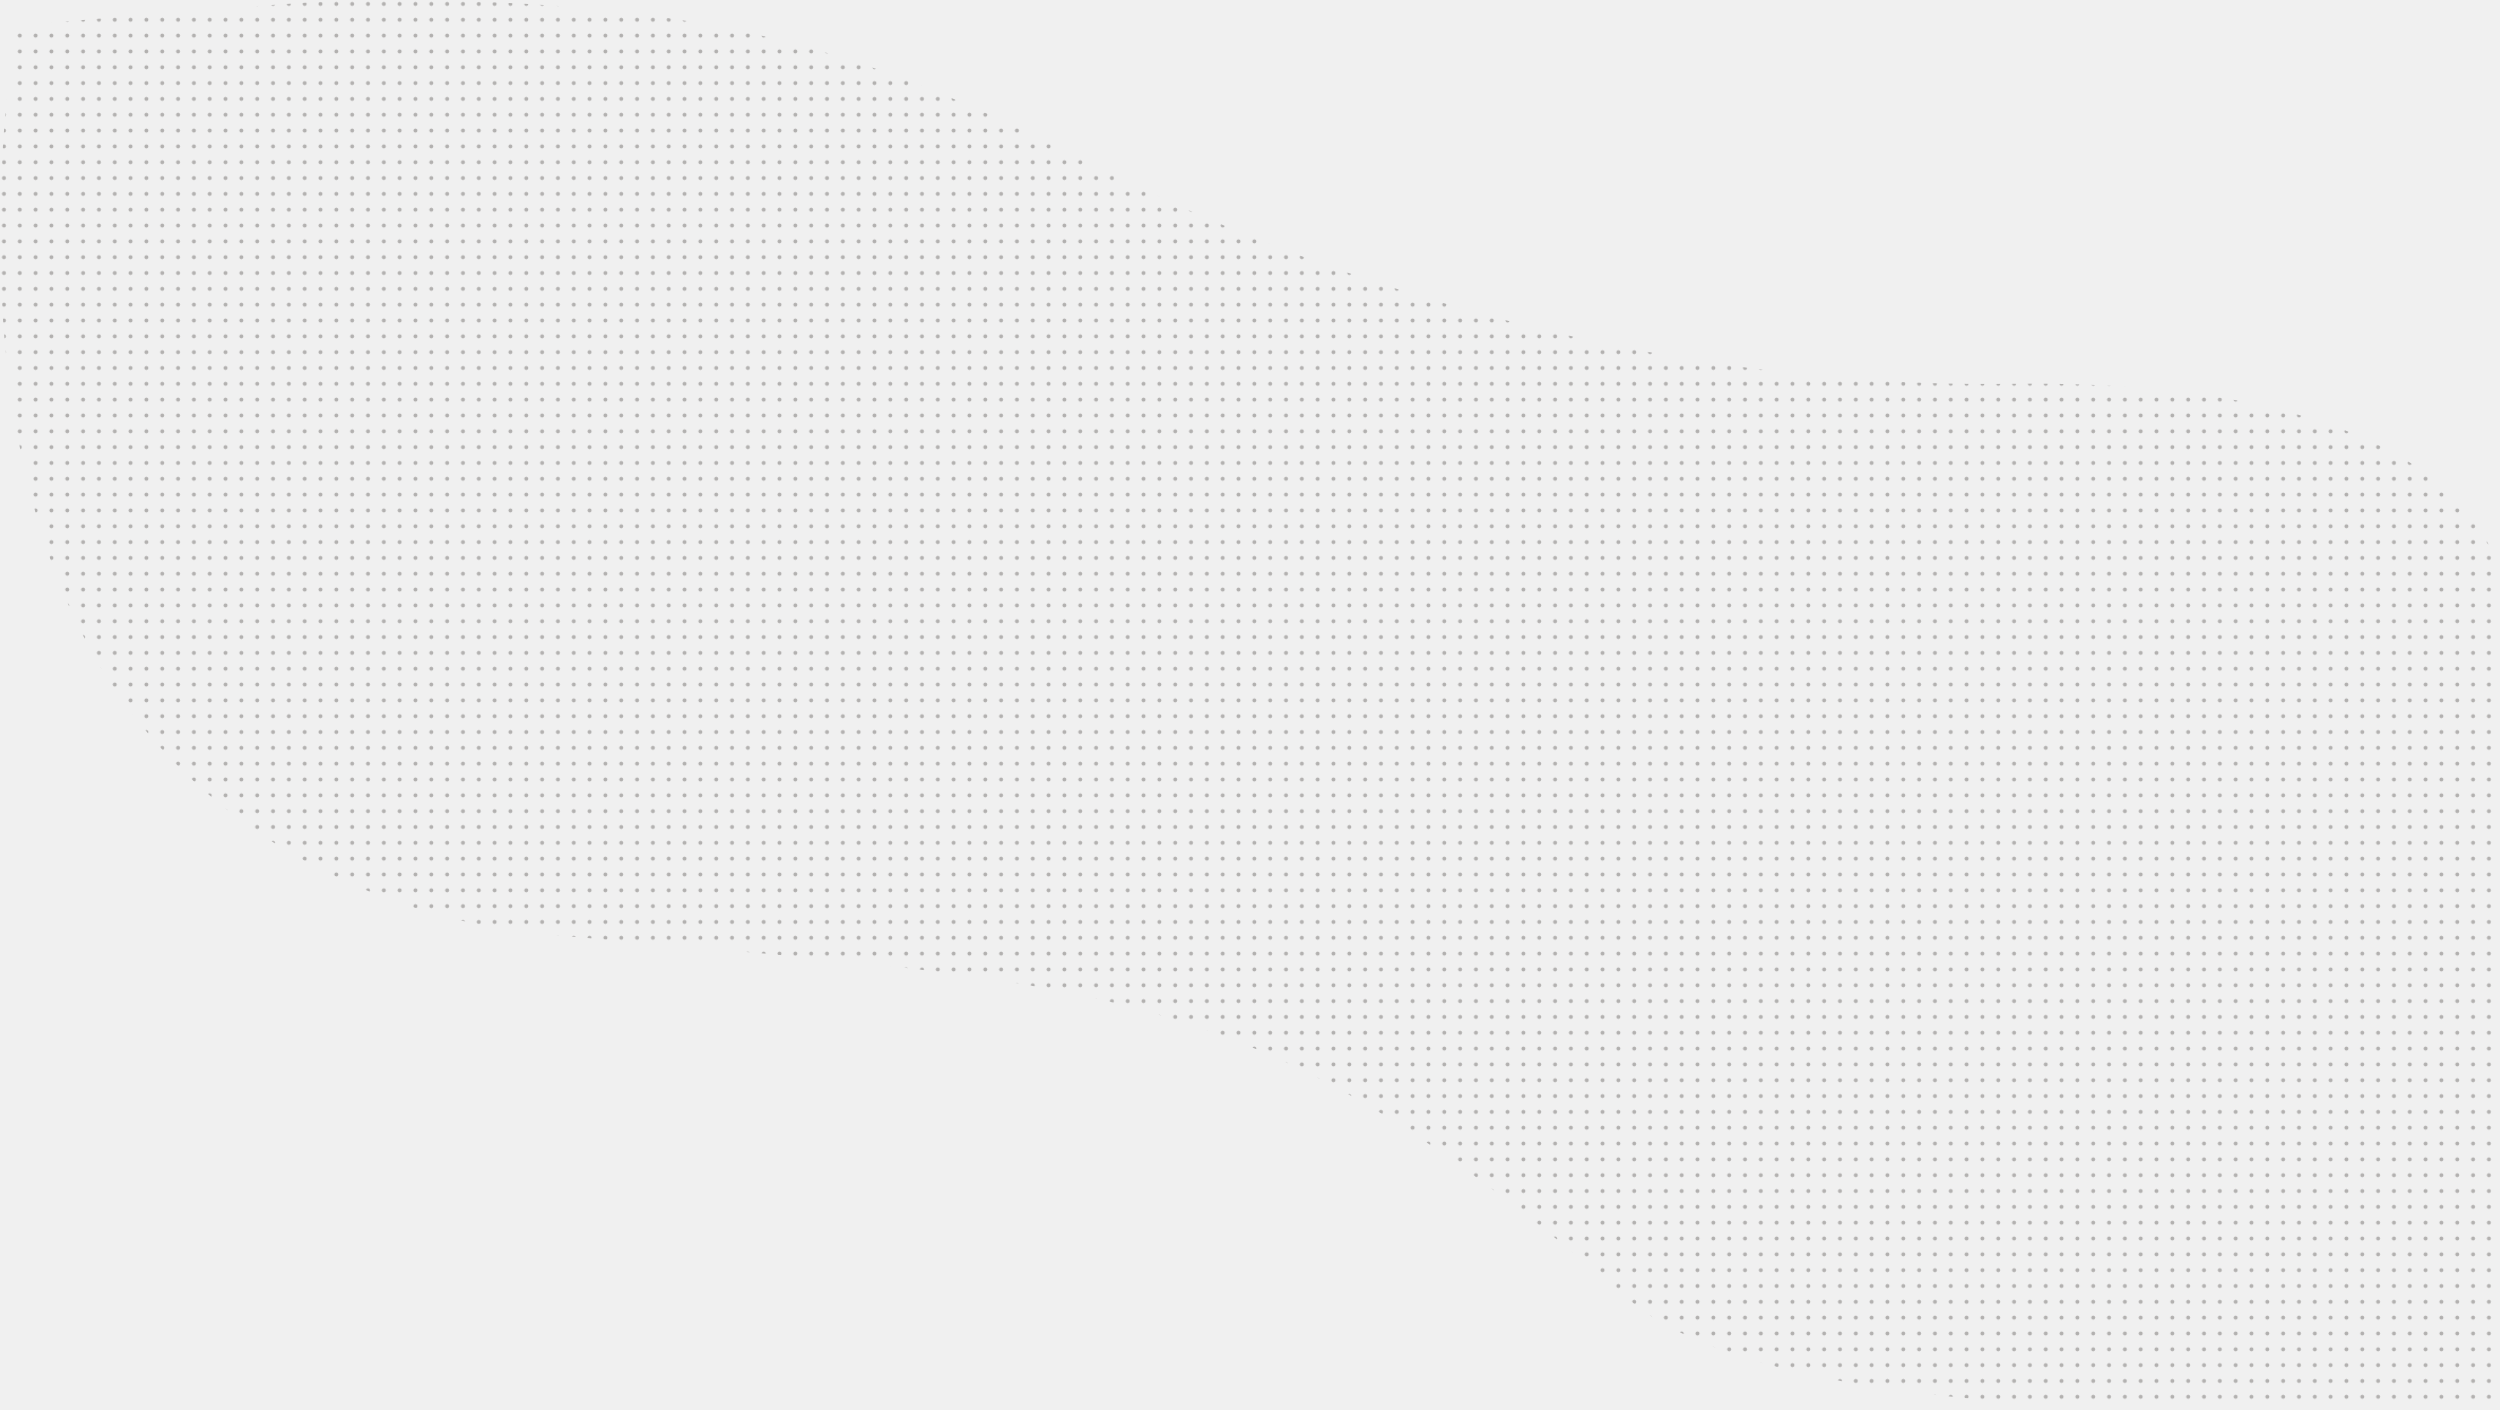
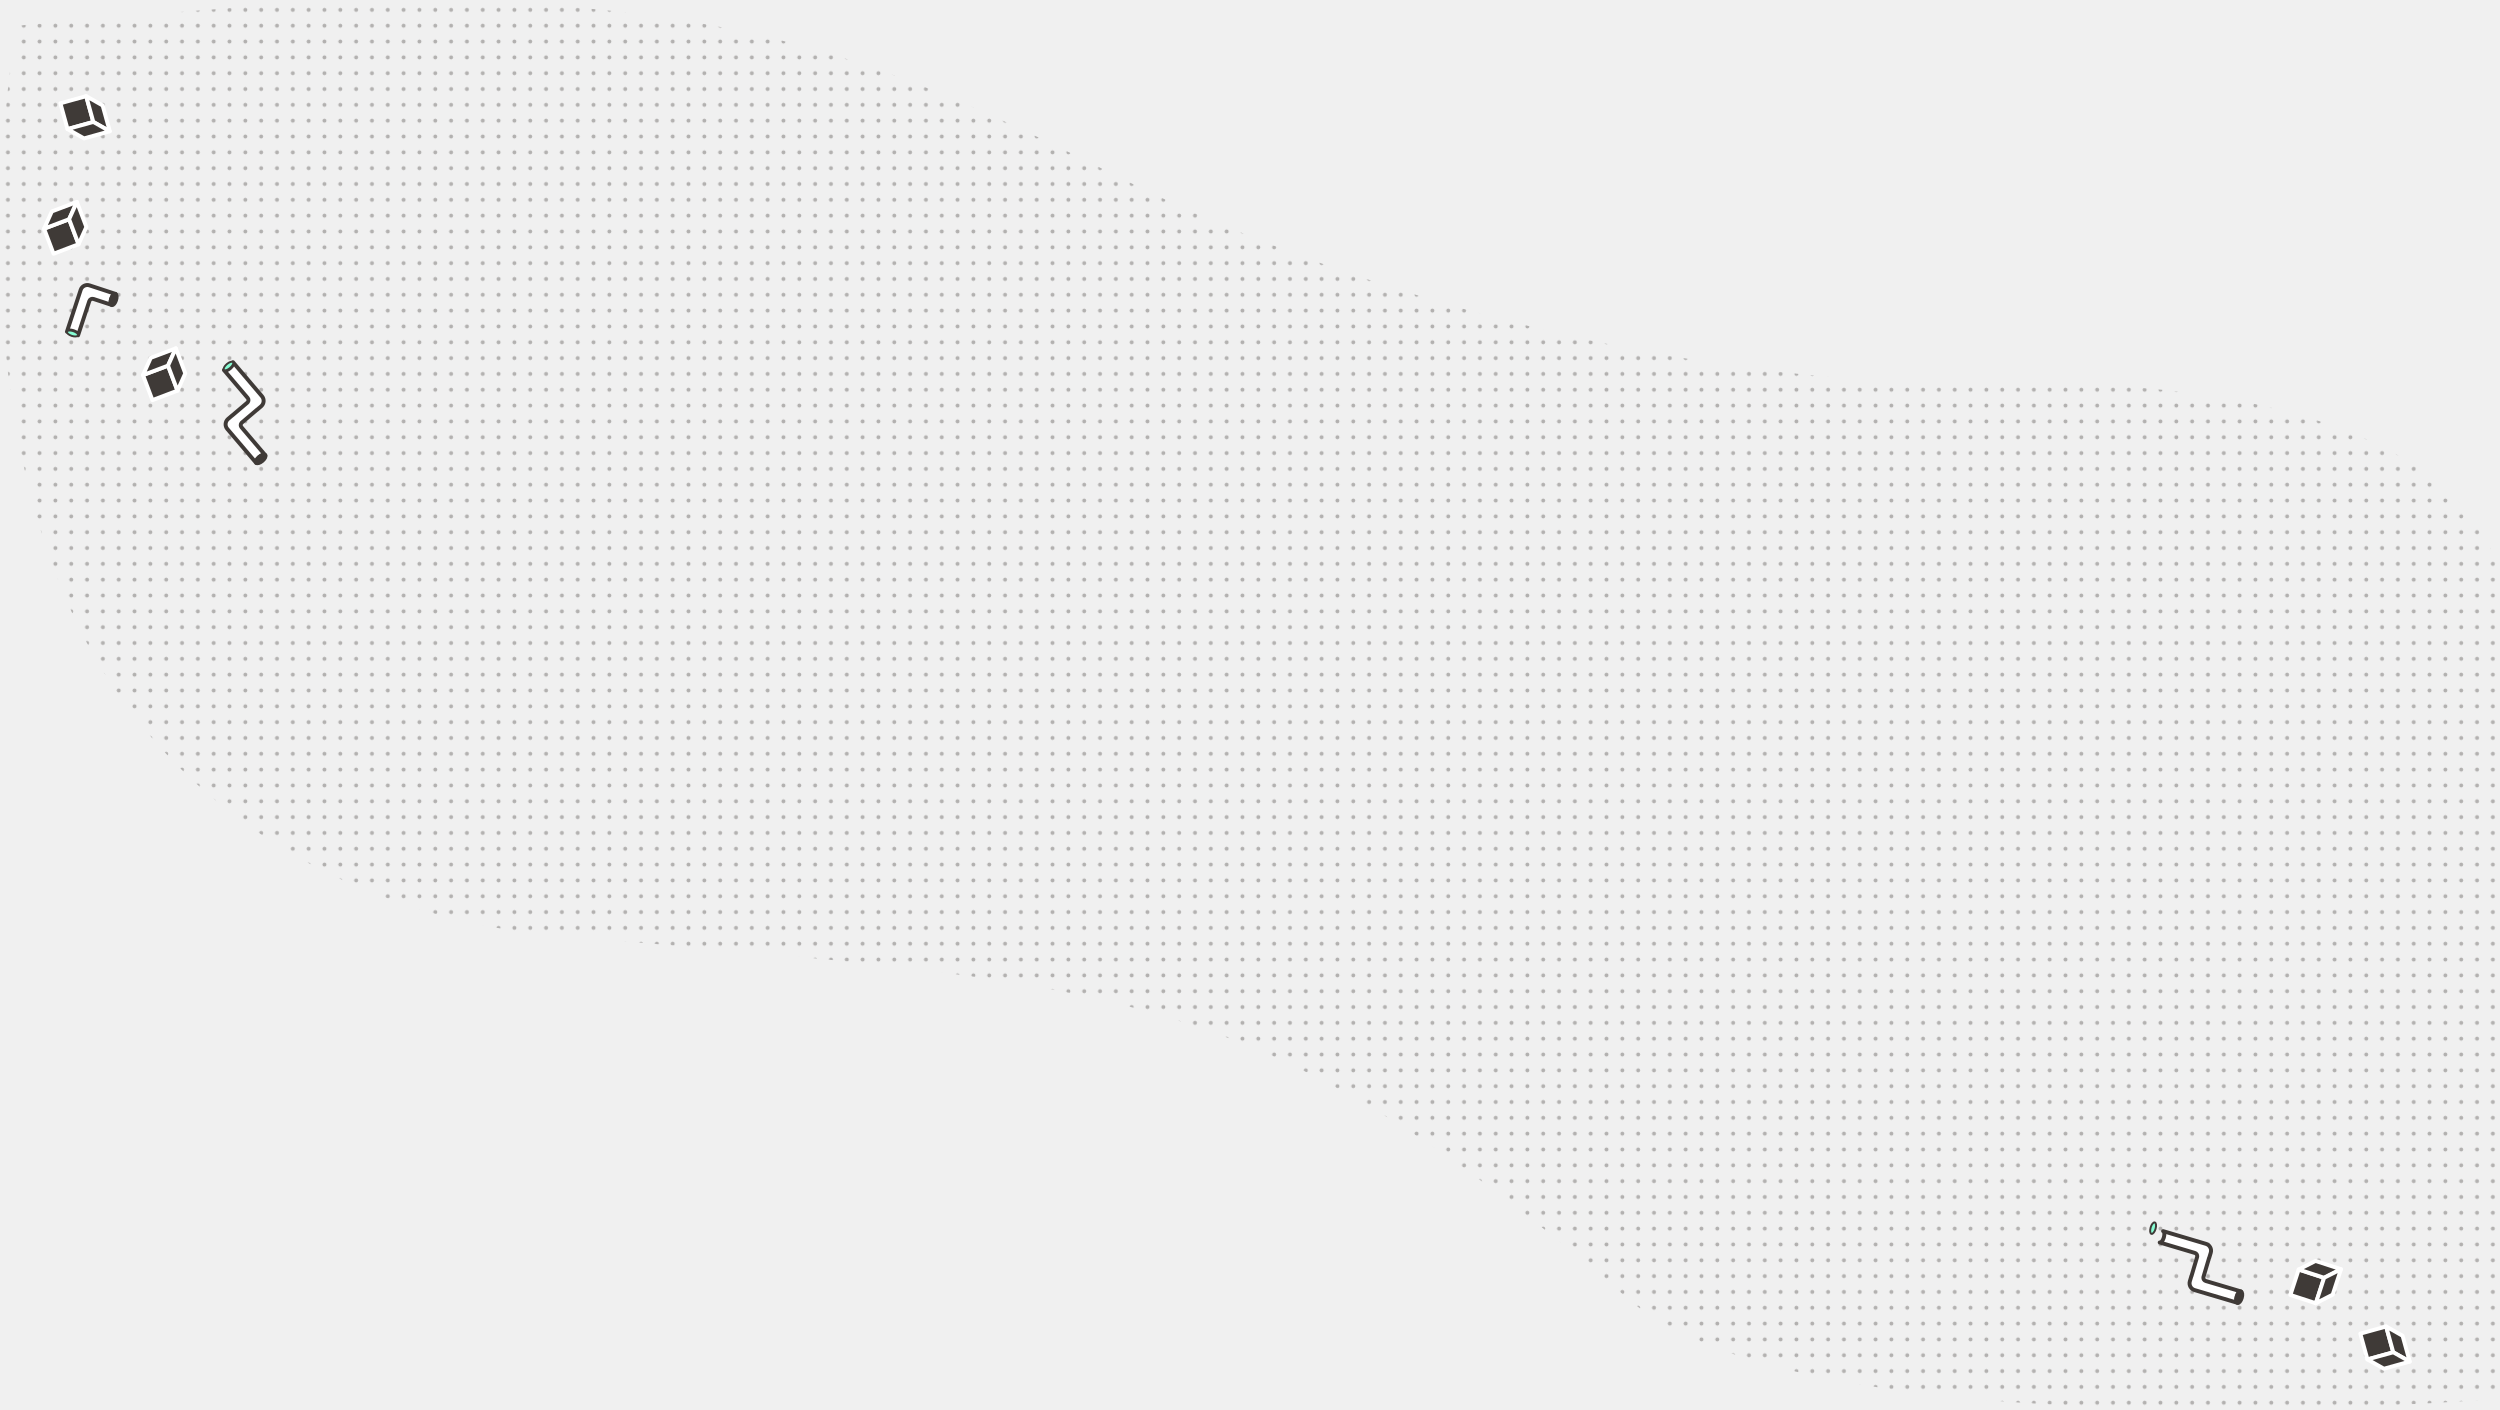
<svg xmlns="http://www.w3.org/2000/svg" viewBox="0 0 1263.61 712.22">
  <defs>
-     <style>.cls-1,.cls-2{fill:none;}.cls-2{stroke:#3f3a37;stroke-linecap:round;stroke-linejoin:round;stroke-width:2px;stroke-dasharray:0 8;}.cls-3{opacity:0.35;fill:url(#small_dots);}</style>
-     <pattern id="small_dots" data-name="small dots" width="8" height="8" patternTransform="translate(-51 -10)" patternUnits="userSpaceOnUse" viewBox="0 0 8 8">
+     <style>.cls-1,.cls-2{fill:none;}.cls-2,.cls-4,.cls-5,.cls-6,.cls-9{stroke:#3f3a37;}.cls-2,.cls-4,.cls-6,.cls-7{stroke-linecap:round;}.cls-2,.cls-4,.cls-6,.cls-7,.cls-8{stroke-linejoin:round;}.cls-2,.cls-4,.cls-6,.cls-7,.cls-8,.cls-9{stroke-width:2px;}.cls-2{stroke-dasharray:0 8;}.cls-3{opacity:0.35;fill:url(#small_dots);}.cls-4{fill:#fff;}.cls-5{fill:#86fed4;}.cls-5,.cls-9{stroke-miterlimit:10;}.cls-6,.cls-7,.cls-8,.cls-9{fill:#3f3a37;}.cls-7,.cls-8{stroke:#fff;}</style>
+     <pattern id="small_dots" data-name="small dots" width="8" height="8" patternTransform="translate(-57 -15)" patternUnits="userSpaceOnUse" viewBox="0 0 8 8">
      <rect class="cls-1" width="8" height="8" />
      <circle class="cls-2" cx="4" cy="4" r="1" />
    </pattern>
  </defs>
  <g id="Layer_2" data-name="Layer 2">
    <g id="Layer_1-2" data-name="Layer 1">
      <path class="cls-3" d="M1262.52,707s-347,29-439-50C634,494.26,564.52,498,277,472.39,185.41,464.23,84.16,414,36.52,310c-60-131-28-297-28-297S152.64.18,183.52,0c193-1,266.67,31.47,385,91,84.15,42.33,254.86,105.67,447,103,235.85-3.28,247,95,247,95-1.34,65.91,1.6,34.35,1,142C1262.52,611,1262.52,707,1262.52,707Z" />
+       <path class="cls-4" d="M33.84,167.64l6.95-21.15a3.54,3.54,0,0,1,4.45-2.25l13.11,4.31c-.66-.22-1.62.87-2.13,2.42s-.4,2.77.14,3.13l-9.12-3a1.67,1.67,0,0,0-2.09,1.06l-5.69,17.32c.22-.66-.87-1.62-2.42-2.12S34.06,167,33.84,167.64Z" />
+       <ellipse class="cls-5" cx="36.65" cy="168.56" rx="1.27" ry="2.96" transform="translate(-134.93 150.73) rotate(-71.8)" />
+       <path class="cls-6" d="M56.5,154.18l-.14-.08c-.54-.36-.61-1.7-.14-3.13s1.47-2.64,2.13-2.42.79,1.66.28,3.21-1.32,2.47-2,2.44Z" />
+       <rect class="cls-7" x="24.23" y="112.75" width="13.53" height="13.53" transform="translate(-40.26 18.69) rotate(-20.71)" />
+       <polygon class="cls-7" points="38.86 102.08 34.93 110.8 22.28 115.58 26.21 106.86 38.86 102.08" />
+       <polygon class="cls-8" points="38.86 102.08 43.65 114.73 39.71 123.45 34.93 110.8 38.86 102.08" />
+       <rect class="cls-7" x="74.23" y="186.75" width="13.53" height="13.53" transform="translate(-63.21 41.15) rotate(-20.71)" />
+       <polygon class="cls-7" points="88.86 176.08 84.93 184.8 72.28 189.58 76.21 180.86 88.86 176.08" />
+       <polygon class="cls-8" points="88.86 176.08 93.65 188.73 89.71 197.45 84.93 184.8 88.86 176.08" />
+       <rect class="cls-7" x="32.08" y="50.16" width="13.53" height="13.53" transform="translate(-13.78 12.43) rotate(-15.48)" />
+       <polygon class="cls-7" points="55.49 66.35 47.17 61.63 43.56 48.6 51.88 53.31 55.49 66.35" />
+       <polygon class="cls-8" points="55.49 66.35 42.46 69.96 34.13 65.24 47.17 61.63 55.49 66.35" />
+       <path class="cls-4" d="M117.77,183.08l14.64,17.21a3.6,3.6,0,0,1-.41,5.05l-2.17,1.85a1.47,1.47,0,0,0,.1-.13l-7.67,6.52a2,2,0,0,0-.2.21,1.68,1.68,0,0,0,0,2.16l12,14.11c-.46-.55-1.86-.11-3.12,1s-1.91,2.39-1.45,2.93l-14.64-17.22a3.59,3.59,0,0,1,.41-5l2.17-1.85a.38.38,0,0,0-.1.12l7.67-6.52a1.19,1.19,0,0,0,.19-.2,1.68,1.68,0,0,0,0-2.17l-12-14.1c.46.54,1.86.11,3.12-1S118.23,183.62,117.77,183.08Z" />
+       <ellipse class="cls-5" cx="115.48" cy="185.02" rx="3" ry="1.29" transform="translate(-92.35 118.88) rotate(-40.38)" />
+       <ellipse class="cls-9" cx="131.78" cy="232" rx="3" ry="1.29" transform="translate(-118.9 140.62) rotate(-40.38)" />
+       <rect class="cls-7" x="1159.42" y="643.42" width="13.53" height="13.53" transform="translate(186.35 1557.19) rotate(-71.93)" />
+       <polygon class="cls-7" points="1183.24 641.52 1174.71 645.85 1161.85 641.66 1170.38 637.33 1183.24 641.52" />
+       <polygon class="cls-8" points="1183.24 641.52 1179.04 654.38 1170.52 658.71 1174.71 645.85 1183.24 641.52" />
+       <rect class="cls-7" x="1194.57" y="672.02" width="13.53" height="13.53" transform="translate(-137.59 345.27) rotate(-15.48)" />
+       <polygon class="cls-7" points="1217.98 688.21 1209.66 683.5 1206.05 670.46 1214.37 675.17 1217.98 688.21" />
+       <polygon class="cls-8" points="1217.98 688.21 1204.94 691.82 1196.62 687.11 1209.66 683.5 1217.98 688.21" />
+       <path class="cls-4" d="M1093.32,622.26,1115,628.7a3.58,3.58,0,0,1,2.42,4.44l-.82,2.74a.29.29,0,0,0,0-.16l-2.86,9.65a1.4,1.4,0,0,0-.06.28,1.69,1.69,0,0,0,1.19,1.81l17.75,5.27c-.68-.2-1.62.93-2.09,2.51s-.3,3,.38,3.25l-21.66-6.43a3.59,3.59,0,0,1-2.41-4.45l.81-2.74a.3.3,0,0,0,0,.16l2.86-9.65a1.4,1.4,0,0,0,.06-.28,1.68,1.68,0,0,0-1.19-1.81L1091.61,628c.68.21,1.62-.92,2.09-2.51S1094,622.47,1093.32,622.26Z" />
+       <ellipse class="cls-5" cx="1092.47" cy="625.14" rx="3" ry="1.29" transform="matrix(0.28, -0.96, 0.96, 0.28, 182.25, 1494.5)" />
+       <ellipse class="cls-9" cx="1131.76" cy="655.61" rx="3" ry="1.29" transform="translate(181.15 1553.97) rotate(-73.46)" />
    </g>
  </g>
</svg>
